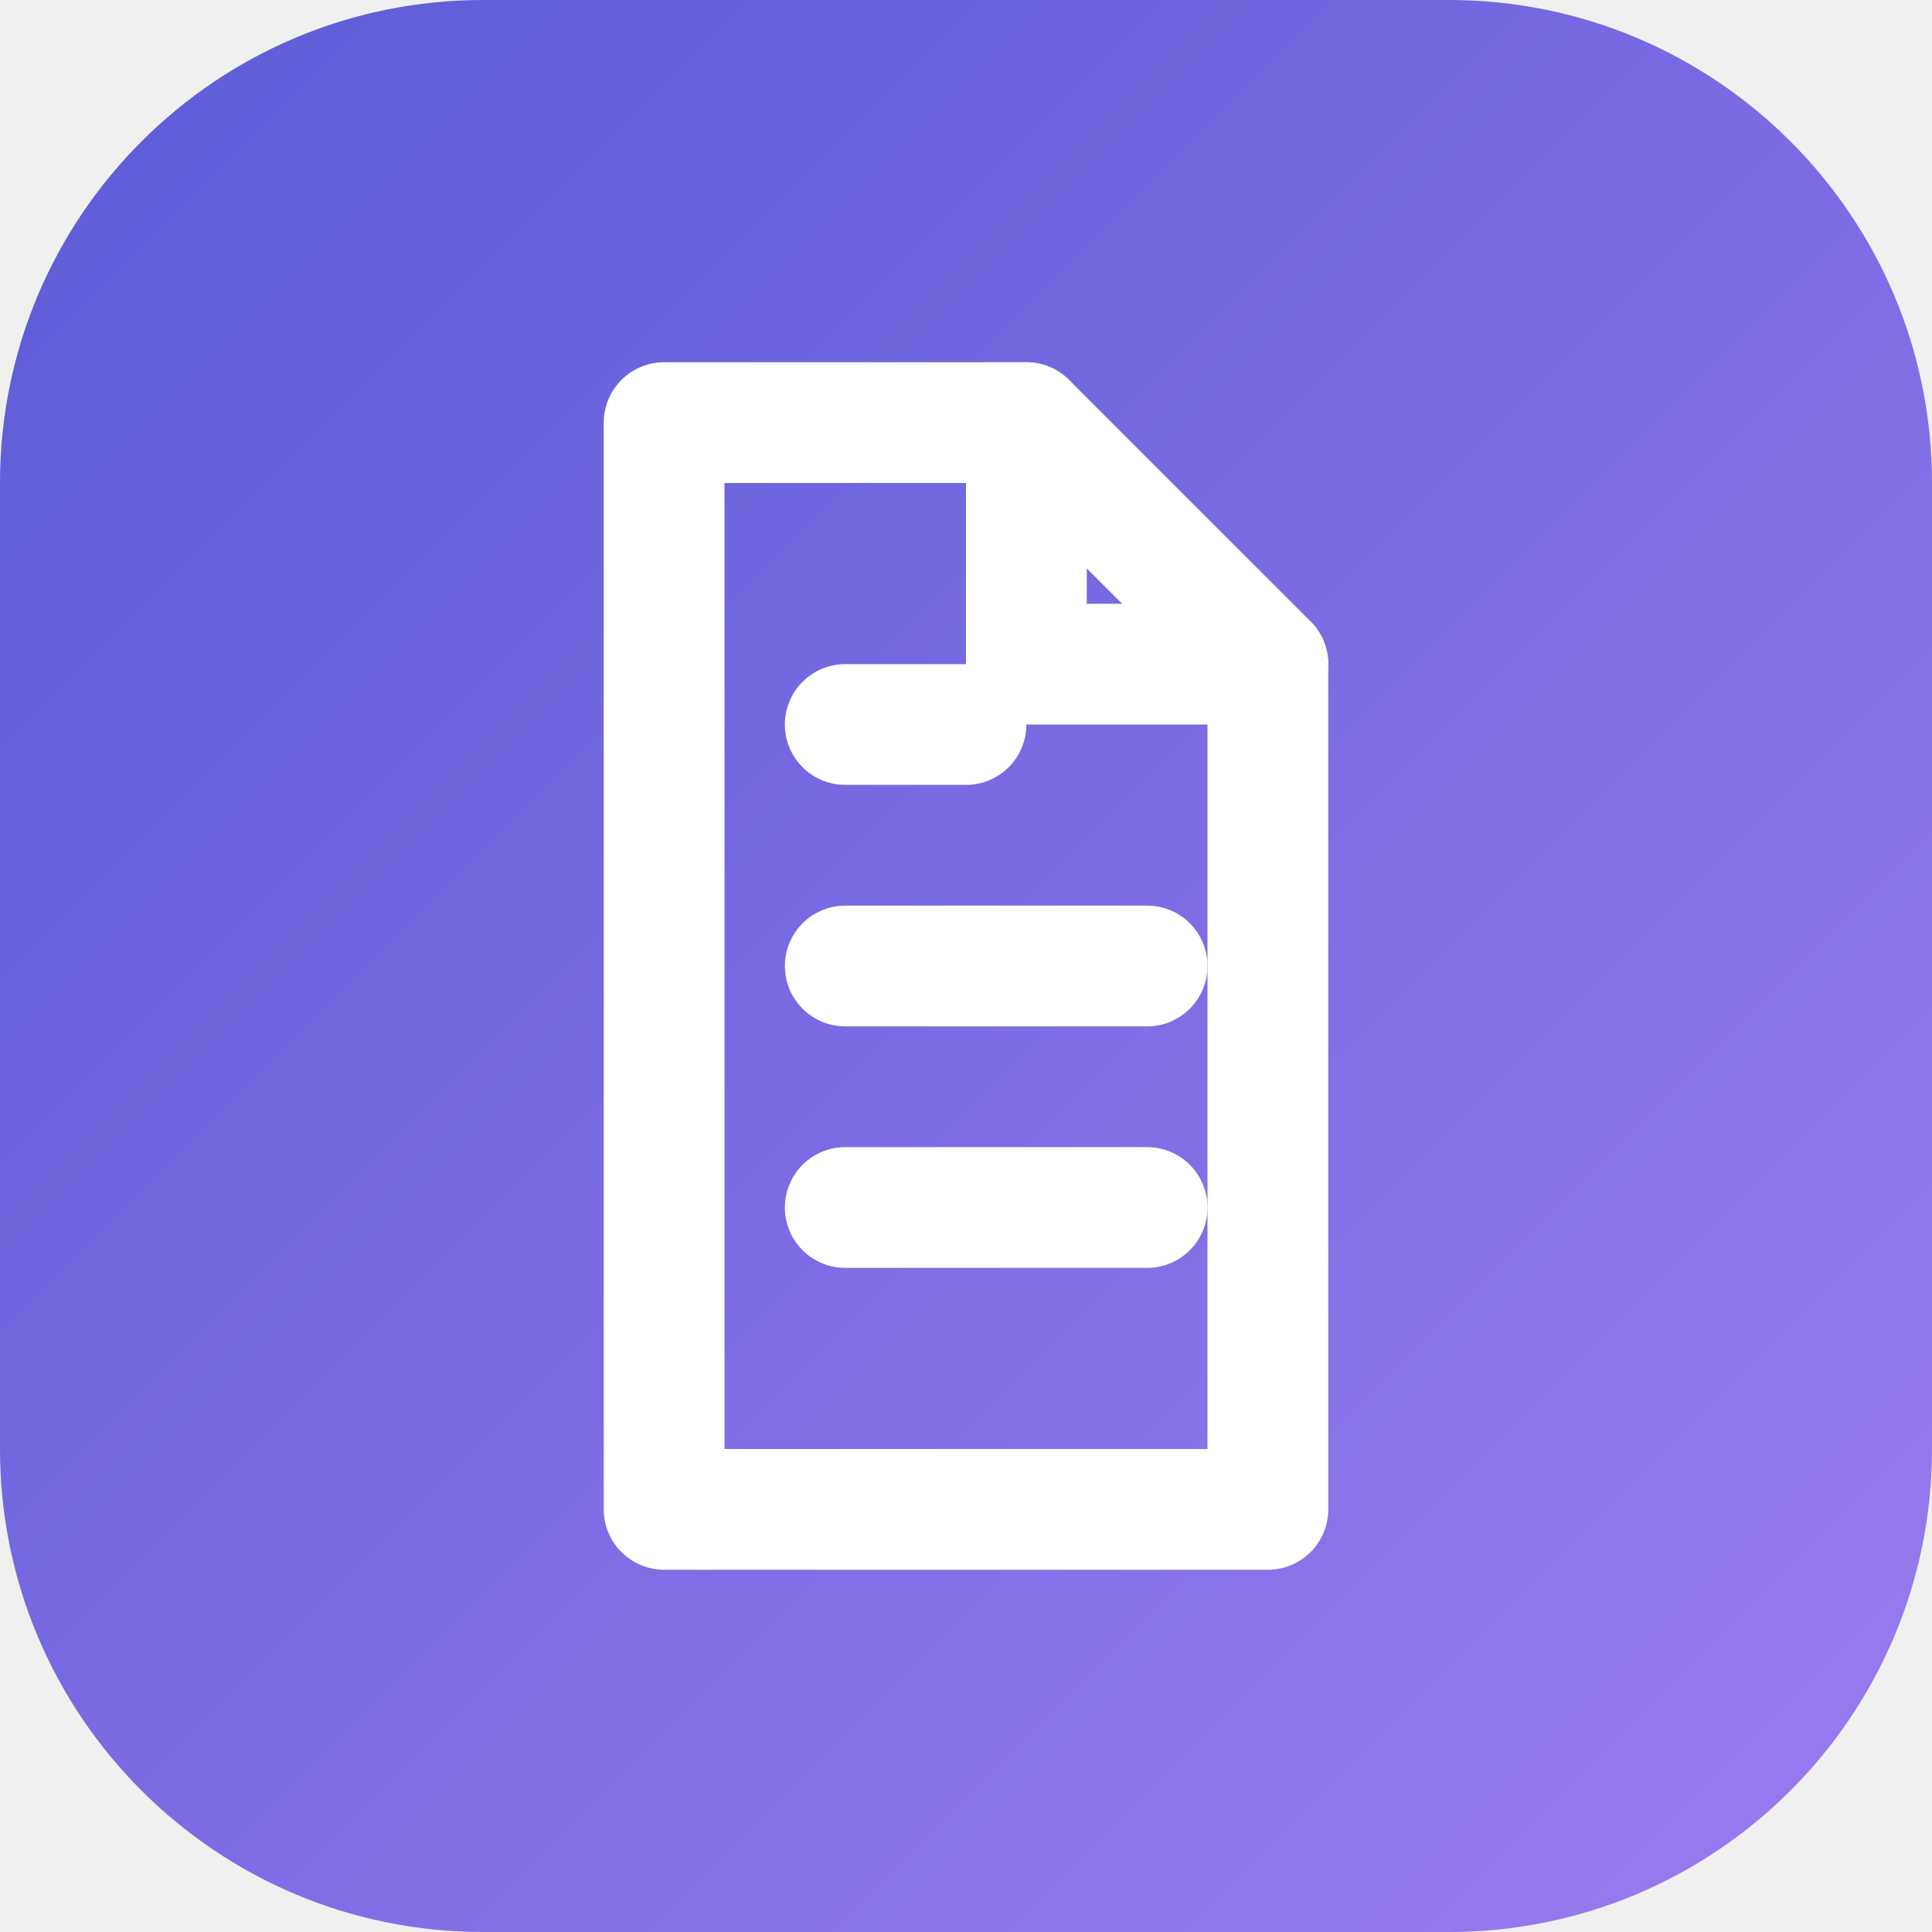
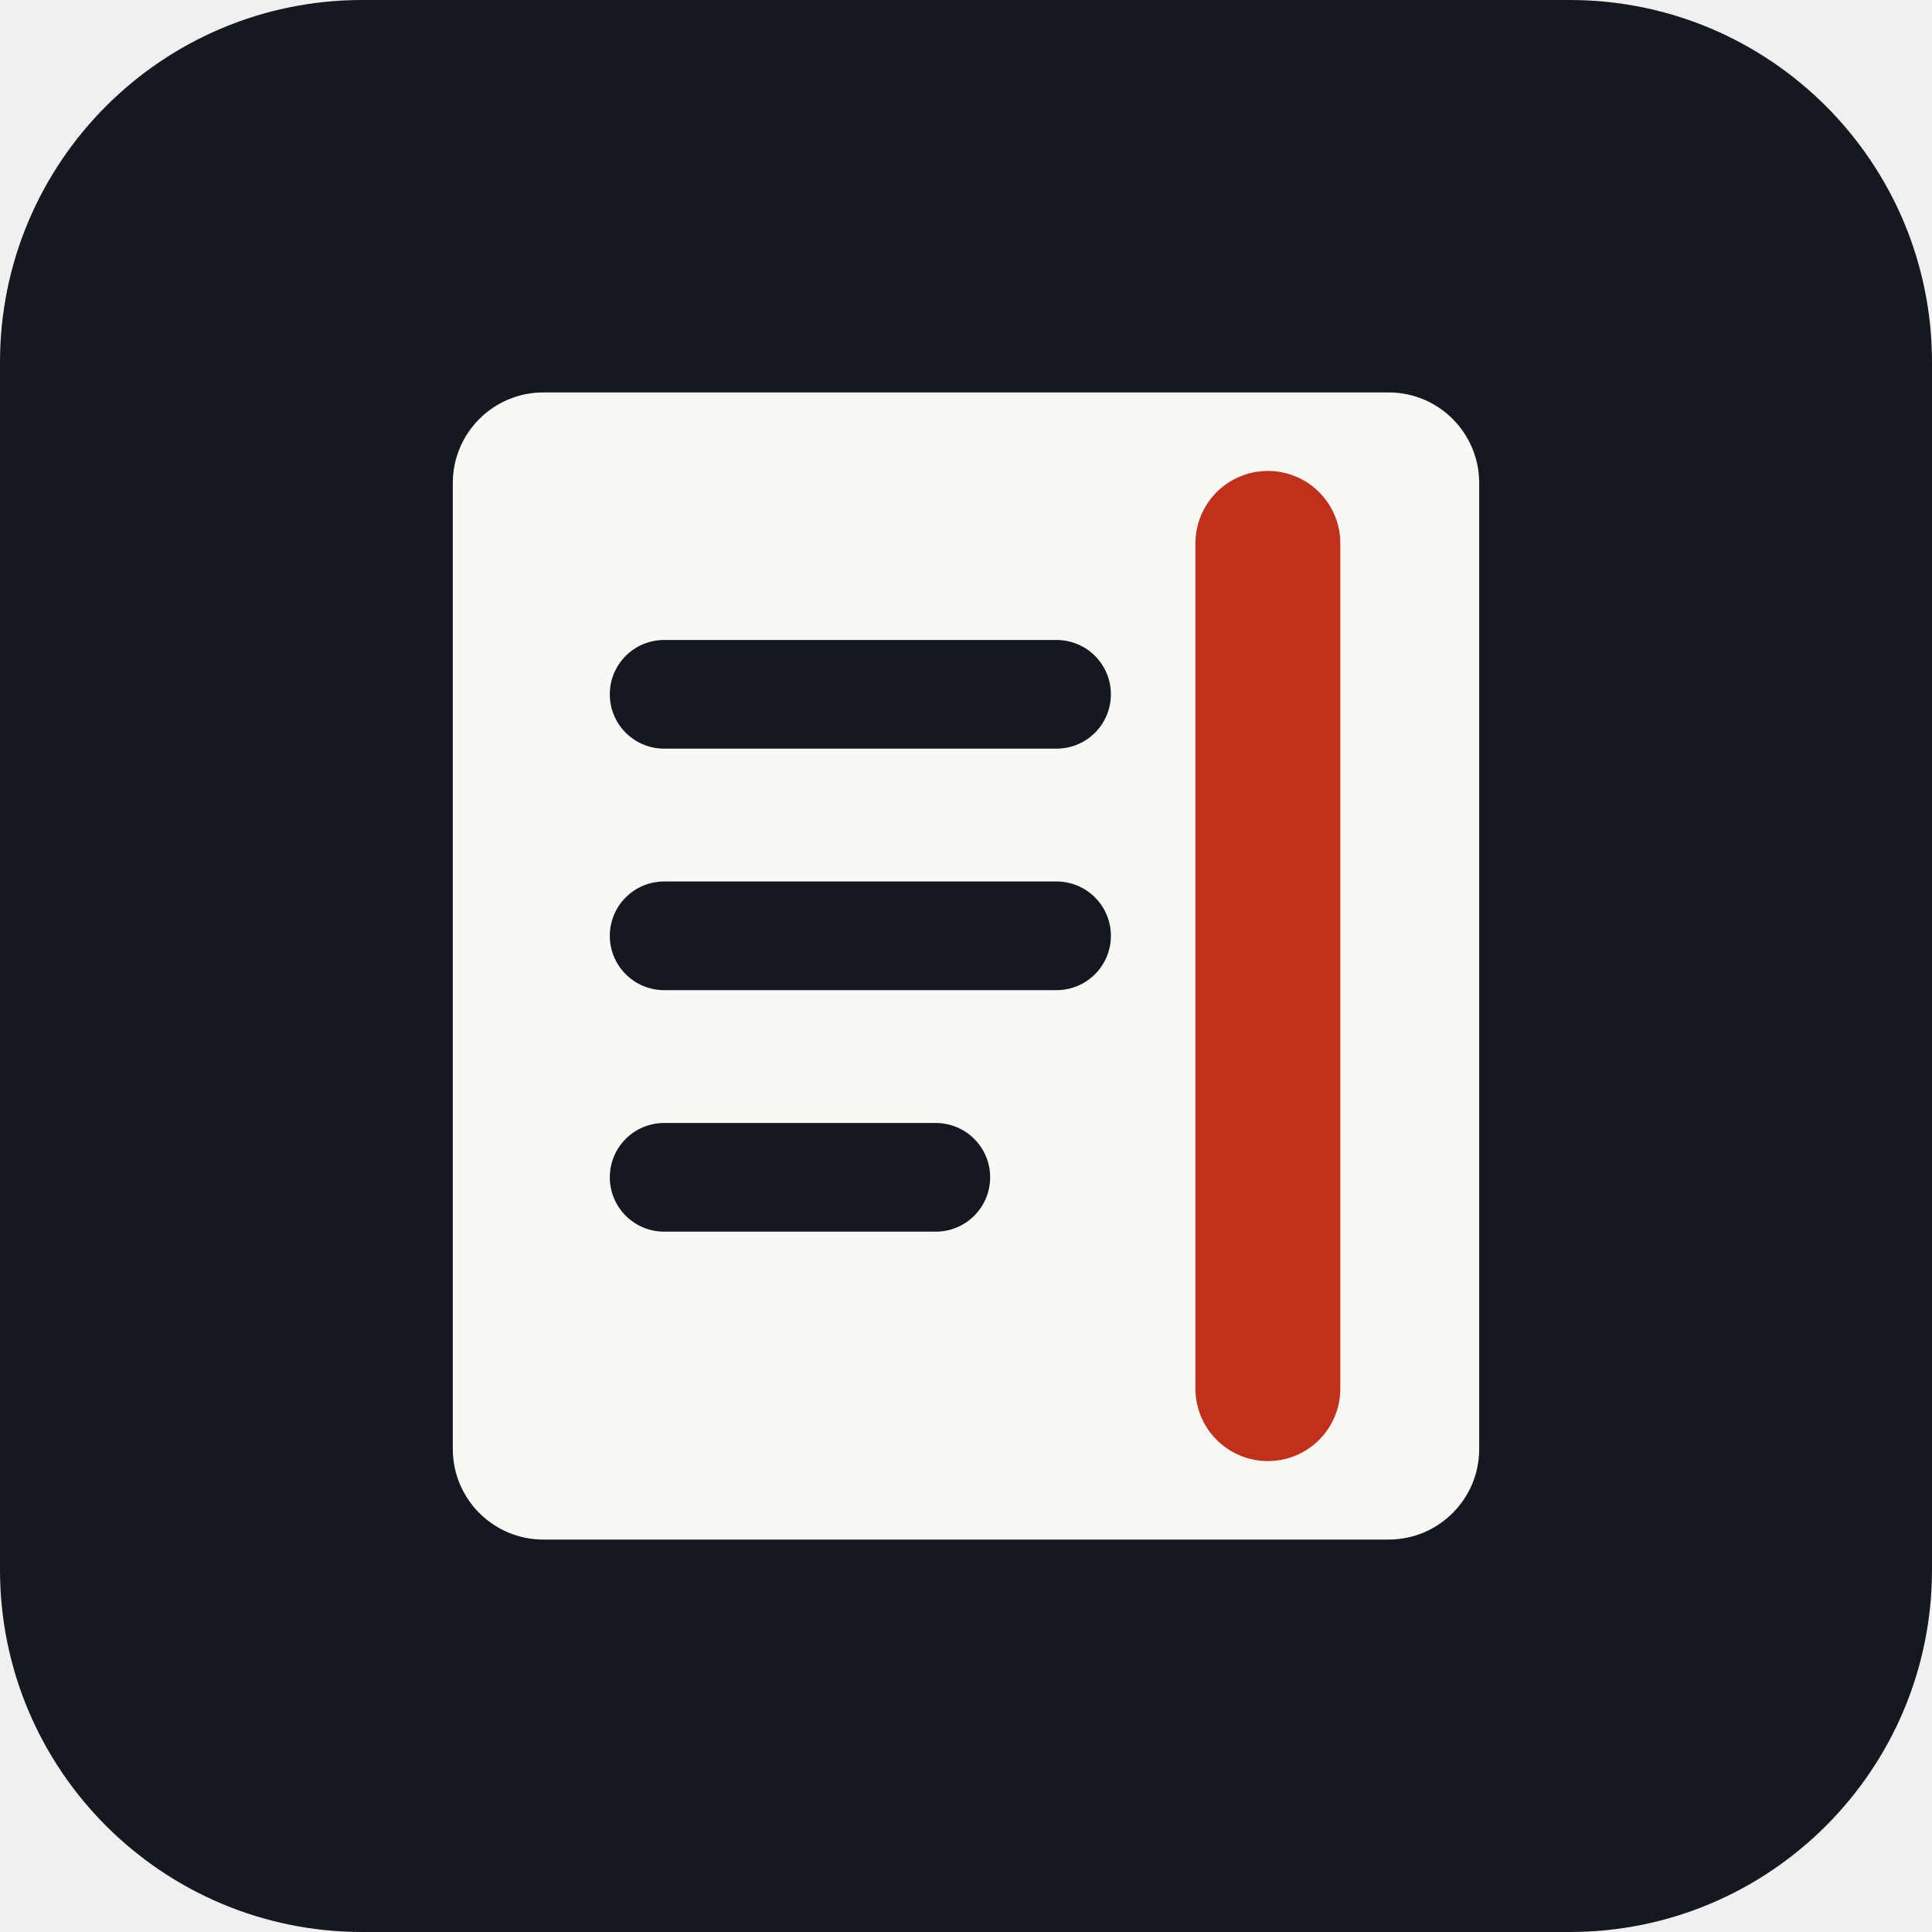
<svg xmlns="http://www.w3.org/2000/svg" viewBox="0 0 32 32" width="32" height="32">
-   <defs>
-     <linearGradient id="pm" x1="0" y1="0" x2="1" y2="1">
-       <stop offset="0" stop-color="#5b5bd6" />
-       <stop offset="1" stop-color="#9b7cf0" />
-     </linearGradient>
-   </defs>
-   <rect width="32" height="32" rx="8" fill="url(#pm)" />
-   <g fill="none" stroke="#ffffff" stroke-width="2" stroke-linecap="round" stroke-linejoin="round">
-     <path d="M11 7h6l4 4v14H11z" />
-     <path d="M17 7v4h4" />
-     <path d="M14 16h5M14 20h5M14 12h2" />
-   </g>
+   <rect width="32" height="32" rx="6" fill="#14181f" />
+   <rect x="7.5" y="6.5" width="17" height="19" rx="1.5" fill="#f8f9f5" />
+   <path d="M11 11.5h6.5M11 15.5h6.5M11 19.5h4.5" stroke="#14181f" stroke-width="1.8" stroke-linecap="round" />
+   <path d="M21 9v14" stroke="#c0301a" stroke-width="2.4" stroke-linecap="round" />
</svg>
